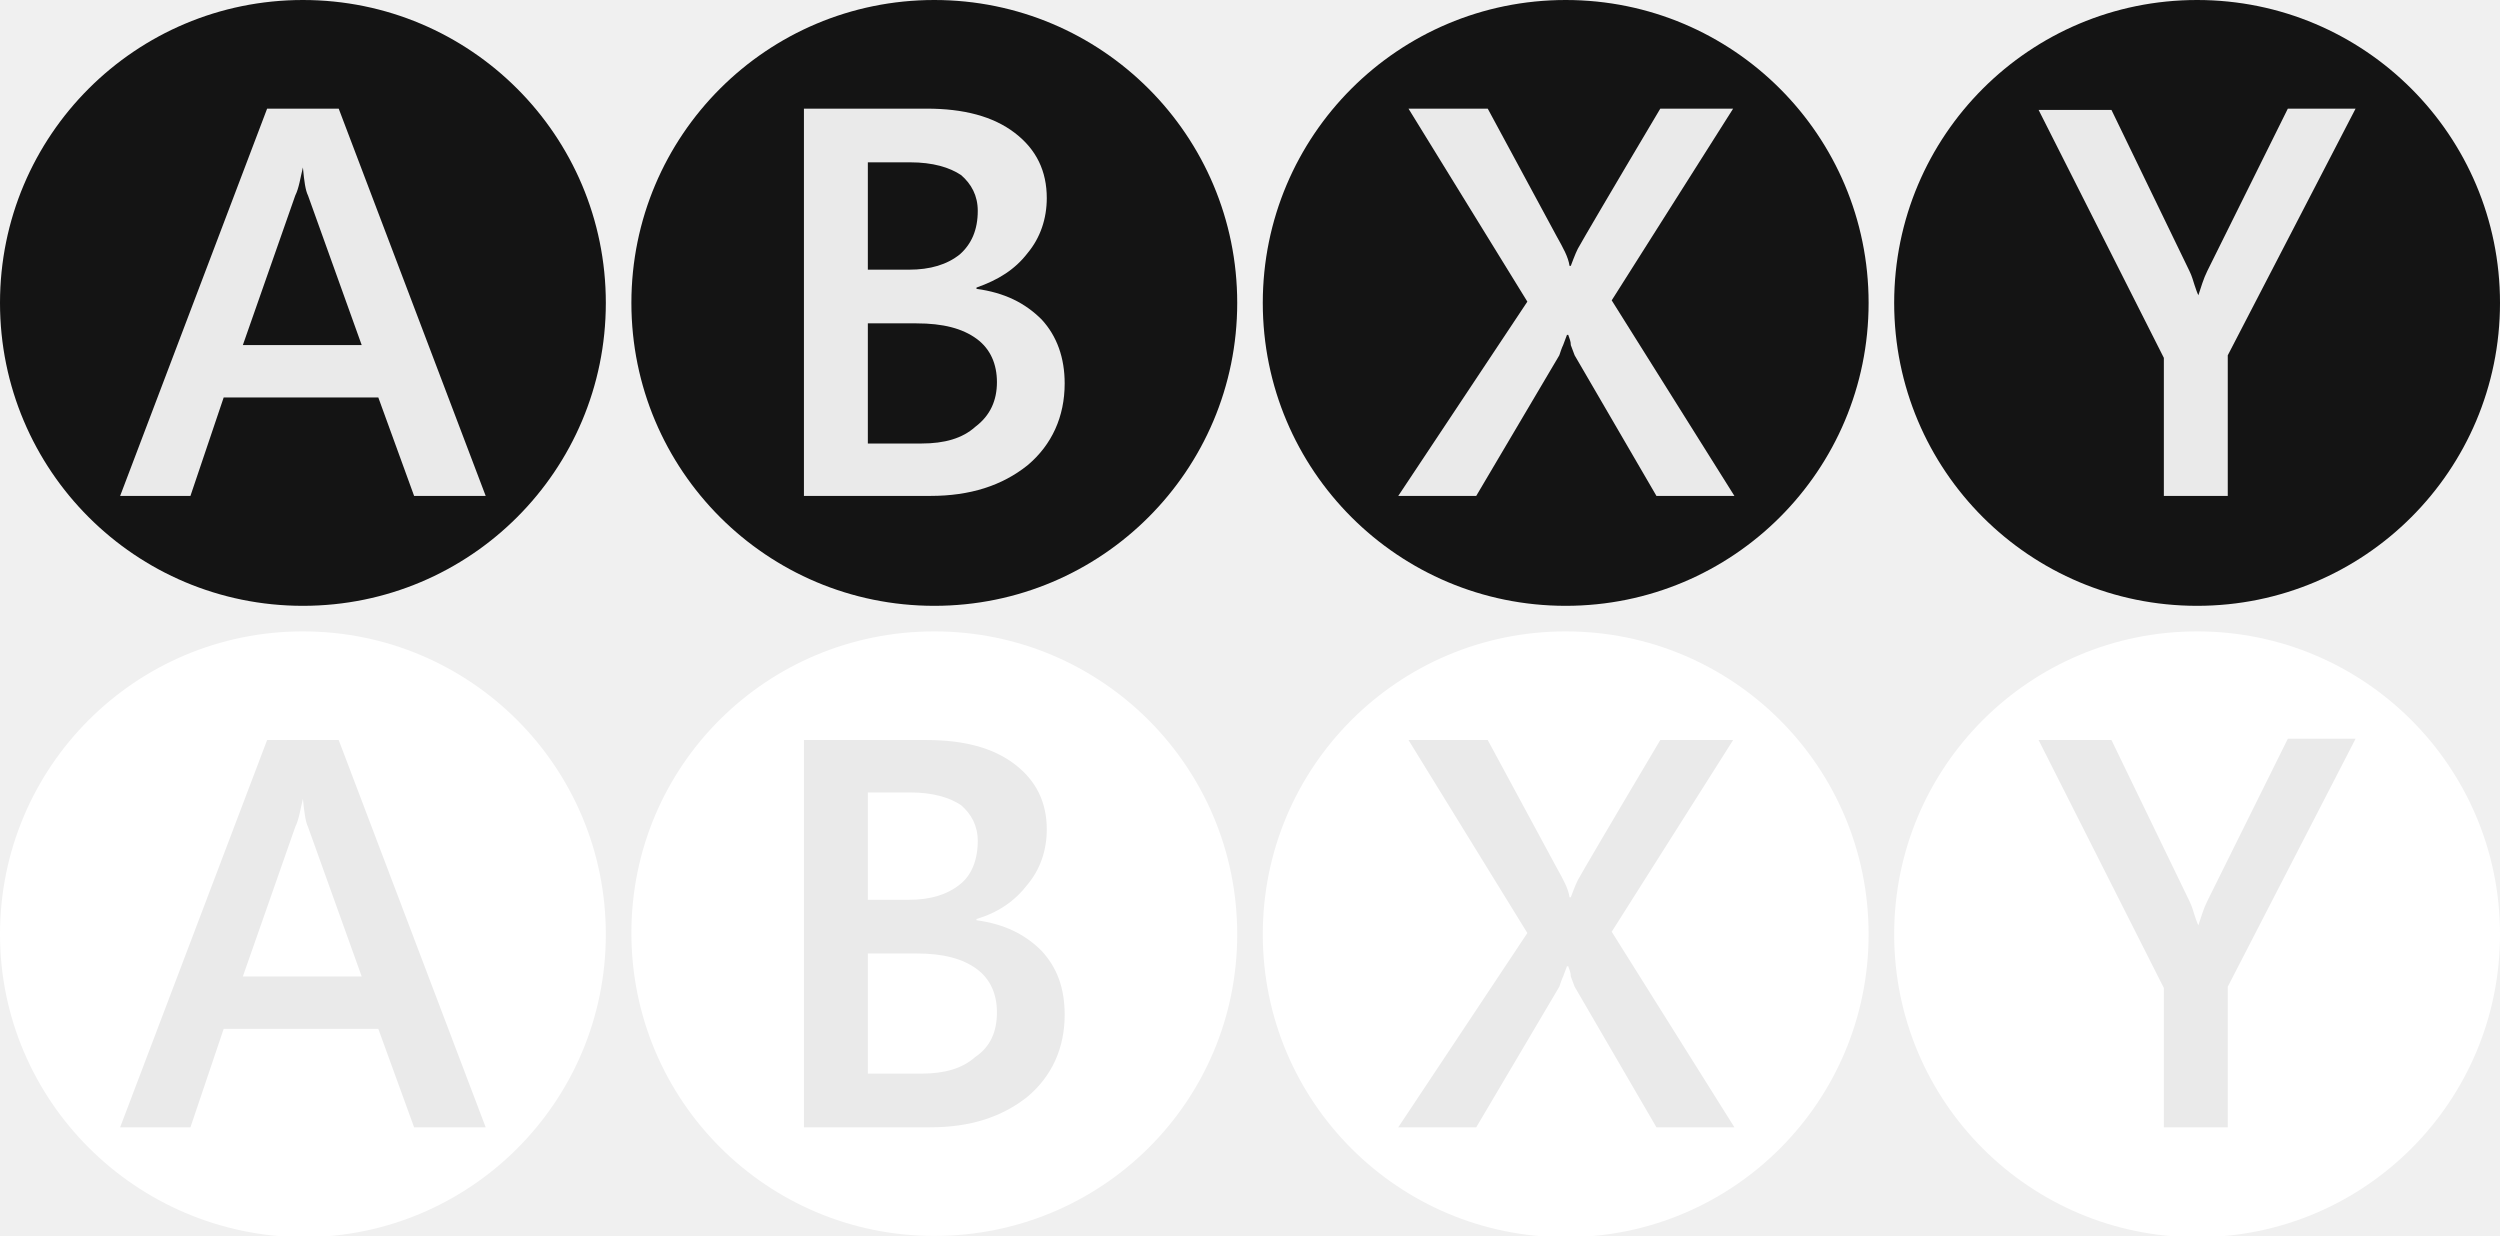
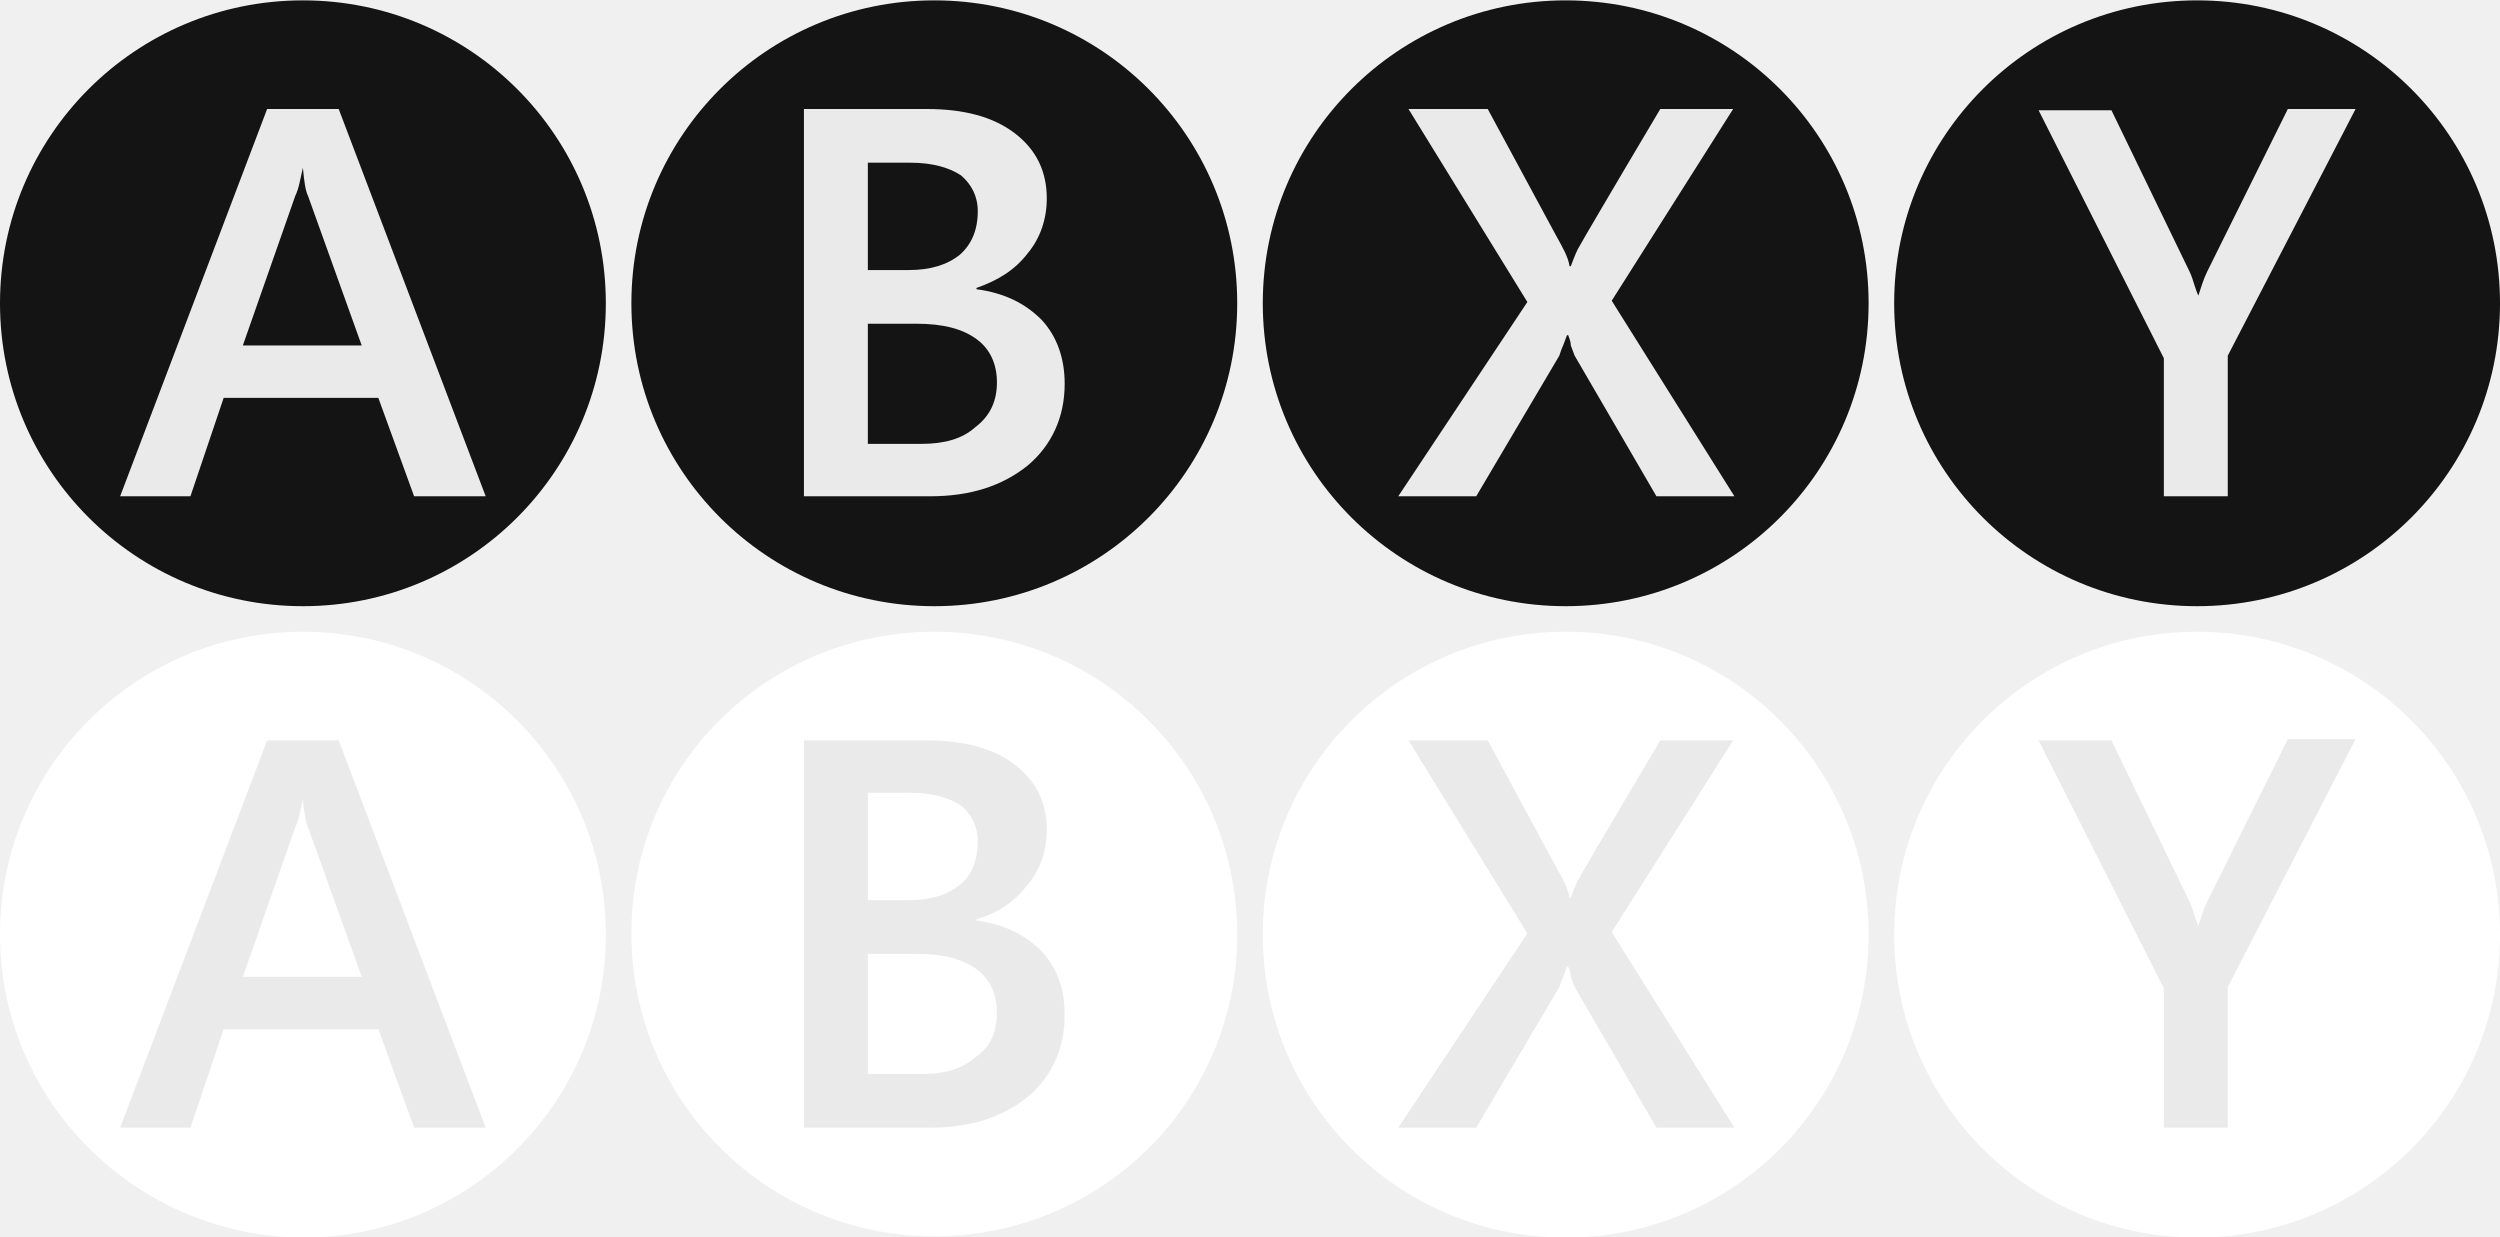
- <svg xmlns="http://www.w3.org/2000/svg" version="1.1" id="Layer_1" x="0px" y="0px" viewBox="0 0 195.6 96.7" style="enable-background:new 0 0 195.6 96.7;" xml:space="preserve">
+ <svg xmlns="http://www.w3.org/2000/svg" version="1.1" id="Layer_1" x="0px" y="0px" width="195.574px" height="96.744px" viewBox="0 0 195.6 96.7" style="enable-background:new 0 0 195.6 96.7;" xml:space="preserve">
  <style type="text/css">
	.st0{fill:#141414;}
	.st1{enable-background:new    ;}
	.st2{fill:#EAEAEA;}
	.st3{fill:#FFFFFF;}
</style>
  <g>
    <g>
      <g id="A_1_">
        <path class="st0" d="M23.7,0c13.1,0,23.7,10.6,23.7,23.7S36.8,47.4,23.7,47.4S0,36.8,0,23.7S10.6,0,23.7,0z" />
      </g>
      <g class="st1">
        <path class="st2" d="M32.4,38.8l-2.8-7.7H17.5l-2.6,7.7H9.4L20.9,8.5h5.6L38,38.8H32.4z M23.7,13.1L23.7,13.1     c-0.2,0.8-0.3,1.6-0.6,2.2L19,27h9.3l-4.2-11.7C23.9,14.9,23.8,14.2,23.7,13.1z" />
      </g>
    </g>
    <g>
      <g id="B_1_">
        <path class="st0" d="M73.1,0c13.1,0,23.7,10.6,23.7,23.7S86.2,47.4,73.1,47.4S49.4,36.8,49.4,23.7S60,0,73.1,0z" />
      </g>
      <g class="st1">
        <path class="st2" d="M83.3,30c0,2.6-1,4.8-2.9,6.4c-2,1.6-4.5,2.4-7.6,2.4h-9.9V8.5h9.6c2.9,0,5.2,0.6,6.9,1.9     c1.7,1.3,2.5,3,2.5,5.1c0,1.6-0.5,3.1-1.5,4.3c-1,1.3-2.3,2.1-4,2.7v0.1c2.2,0.3,3.8,1.1,5.1,2.4C82.7,26.3,83.3,28,83.3,30z      M76.5,16.5c0-1.2-0.5-2.1-1.3-2.8c-0.9-0.6-2.2-1-4-1h-3.3v8.4h3.2c1.7,0,3-0.4,4-1.2C76,19.1,76.5,18,76.5,16.5z M78,29.9     c0-1.4-0.5-2.6-1.6-3.4c-1.1-0.8-2.6-1.2-4.7-1.2h-3.8v9.4h4.2c1.8,0,3.2-0.4,4.2-1.3C77.5,32.5,78,31.3,78,29.9z" />
      </g>
    </g>
    <g>
      <g id="Y_1_">
        <path class="st0" d="M171.9,0c13.1,0,23.7,10.6,23.7,23.7S185,47.4,171.9,47.4c-13.1,0-23.7-10.6-23.7-23.7S158.8,0,171.9,0z" />
      </g>
      <g class="st1">
        <path class="st2" d="M174.3,27.8v11h-5V28l-9.8-19.4h5.7l6.1,12.6c0.2,0.4,0.3,0.8,0.4,1.1c0.1,0.3,0.2,0.6,0.3,0.8l0,0     c0.2-0.6,0.4-1.3,0.7-1.9L179,8.5h5.3L174.3,27.8z" />
      </g>
    </g>
    <g>
      <g id="X_1_">
        <path class="st0" d="M122.5,0c13.1,0,23.7,10.6,23.7,23.7s-10.6,23.7-23.7,23.7S98.8,36.8,98.8,23.7S109.4,0,122.5,0z" />
      </g>
      <g class="st1">
        <path class="st2" d="M129.6,38.8l-6.4-11c-0.1-0.3-0.2-0.5-0.3-0.8c0-0.3-0.1-0.5-0.2-0.8h-0.1c-0.1,0.3-0.2,0.5-0.3,0.8     c-0.1,0.2-0.2,0.5-0.3,0.8l-6.5,11h-6.1l10.1-15.2l-9.3-15.1h6.2l5.4,10c0.5,0.9,0.9,1.6,1,2.3h0.1c0.3-0.8,0.5-1.3,0.7-1.6     c0.1-0.2,2.2-3.8,6.3-10.7h5.7l-9.5,15l9.6,15.3L129.6,38.8L129.6,38.8z" />
      </g>
    </g>
  </g>
  <g>
    <g>
      <g id="A_2_">
        <path class="st3" d="M23.7,49.4c13.1,0,23.7,10.6,23.7,23.7S36.8,96.8,23.7,96.8C10.6,96.7,0,86.1,0,73.1     C0,60,10.6,49.4,23.7,49.4z" />
      </g>
      <g class="st1">
        <path class="st2" d="M32.4,88.2l-2.8-7.7H17.5l-2.6,7.7H9.4l11.5-30.3h5.6L38,88.2H32.4z M23.7,62.5L23.7,62.5     c-0.2,0.8-0.3,1.6-0.6,2.2L19,76.4h9.3l-4.2-11.7C23.9,64.3,23.8,63.5,23.7,62.5z" />
      </g>
    </g>
    <g>
      <g id="B_2_">
        <path class="st3" d="M73.1,49.4c13.1,0,23.7,10.6,23.7,23.7S86.2,96.7,73.1,96.7S49.4,86.1,49.4,73S60,49.4,73.1,49.4z" />
      </g>
      <g class="st1">
        <path class="st2" d="M83.3,79.4c0,2.6-1,4.8-2.9,6.4c-2,1.6-4.5,2.4-7.6,2.4h-9.9V57.9h9.6c2.9,0,5.2,0.6,6.9,1.9     c1.7,1.3,2.5,3,2.5,5.1c0,1.6-0.5,3.1-1.5,4.3c-1,1.3-2.3,2.2-4,2.7V72c2.2,0.3,3.8,1.1,5.1,2.4C82.7,75.7,83.3,77.3,83.3,79.4z      M76.5,65.8c0-1.2-0.5-2.1-1.3-2.8c-0.9-0.6-2.2-1-4-1h-3.3v8.4h3.2c1.7,0,3-0.4,4-1.2C76,68.5,76.5,67.3,76.5,65.8z M78,79.2     c0-1.4-0.5-2.6-1.6-3.4s-2.6-1.2-4.7-1.2h-3.8V84h4.2c1.8,0,3.2-0.4,4.2-1.3C77.5,81.9,78,80.7,78,79.2z" />
      </g>
    </g>
    <g>
      <g id="Y_2_">
        <path class="st3" d="M171.9,49.4c13.1,0,23.7,10.6,23.7,23.7S185,96.8,171.9,96.8c-13.1,0-23.7-10.6-23.7-23.7     S158.8,49.4,171.9,49.4z" />
      </g>
      <g class="st1">
        <path class="st2" d="M174.3,77.2v11h-5V77.3l-9.8-19.4h5.7l6.1,12.6c0.2,0.4,0.3,0.8,0.4,1.1c0.1,0.3,0.2,0.6,0.3,0.8l0,0     c0.2-0.6,0.4-1.3,0.7-1.9l6.3-12.7h5.3L174.3,77.2z" />
      </g>
    </g>
    <g>
      <g id="X_2_">
        <path class="st3" d="M122.5,49.4c13.1,0,23.7,10.6,23.7,23.7s-10.6,23.7-23.7,23.7S98.8,86.2,98.8,73.1S109.4,49.4,122.5,49.4z" />
      </g>
      <g class="st1">
        <path class="st2" d="M129.6,88.2l-6.4-11c-0.1-0.3-0.2-0.5-0.3-0.8c0-0.3-0.1-0.5-0.2-0.8h-0.1c-0.1,0.3-0.2,0.5-0.3,0.8     c-0.1,0.2-0.2,0.5-0.3,0.8l-6.5,11h-6.1L119.5,73l-9.3-15.1h6.2l5.4,10c0.5,0.9,0.9,1.6,1,2.3h0.1c0.3-0.8,0.5-1.3,0.7-1.6     c0.1-0.2,2.2-3.8,6.3-10.7h5.7l-9.5,15l9.6,15.3L129.6,88.2L129.6,88.2z" />
      </g>
    </g>
  </g>
</svg>
